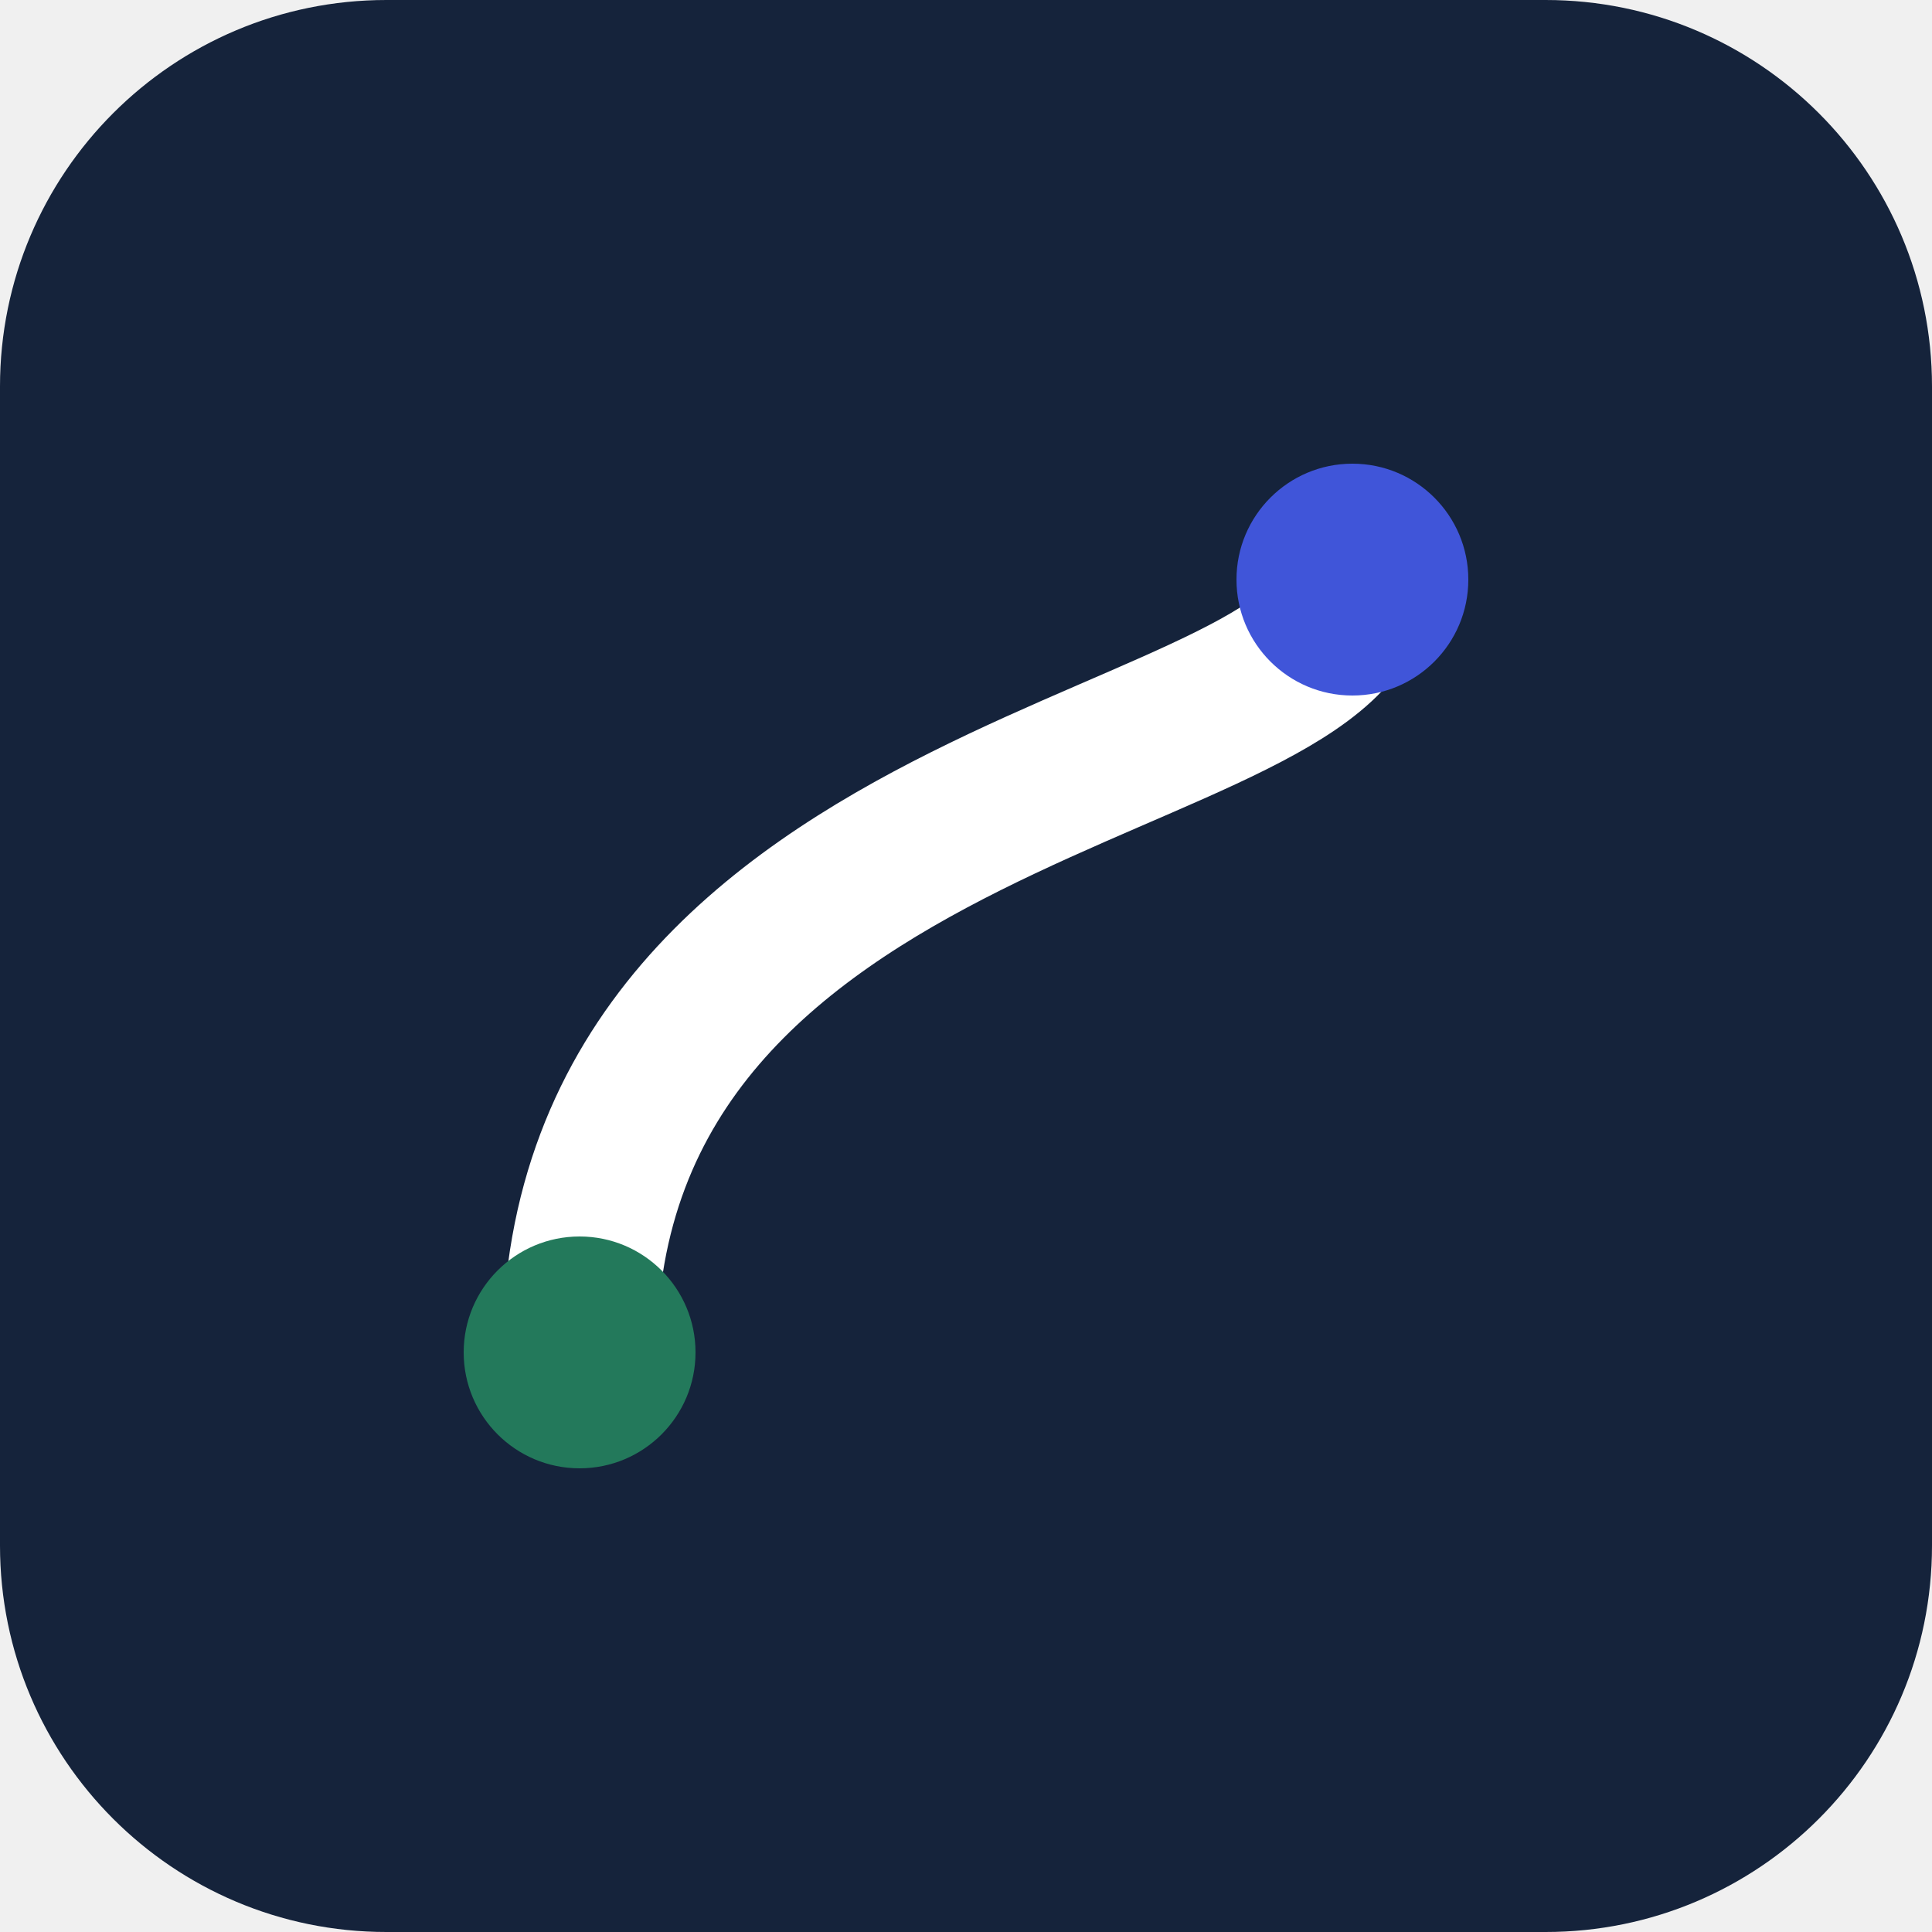
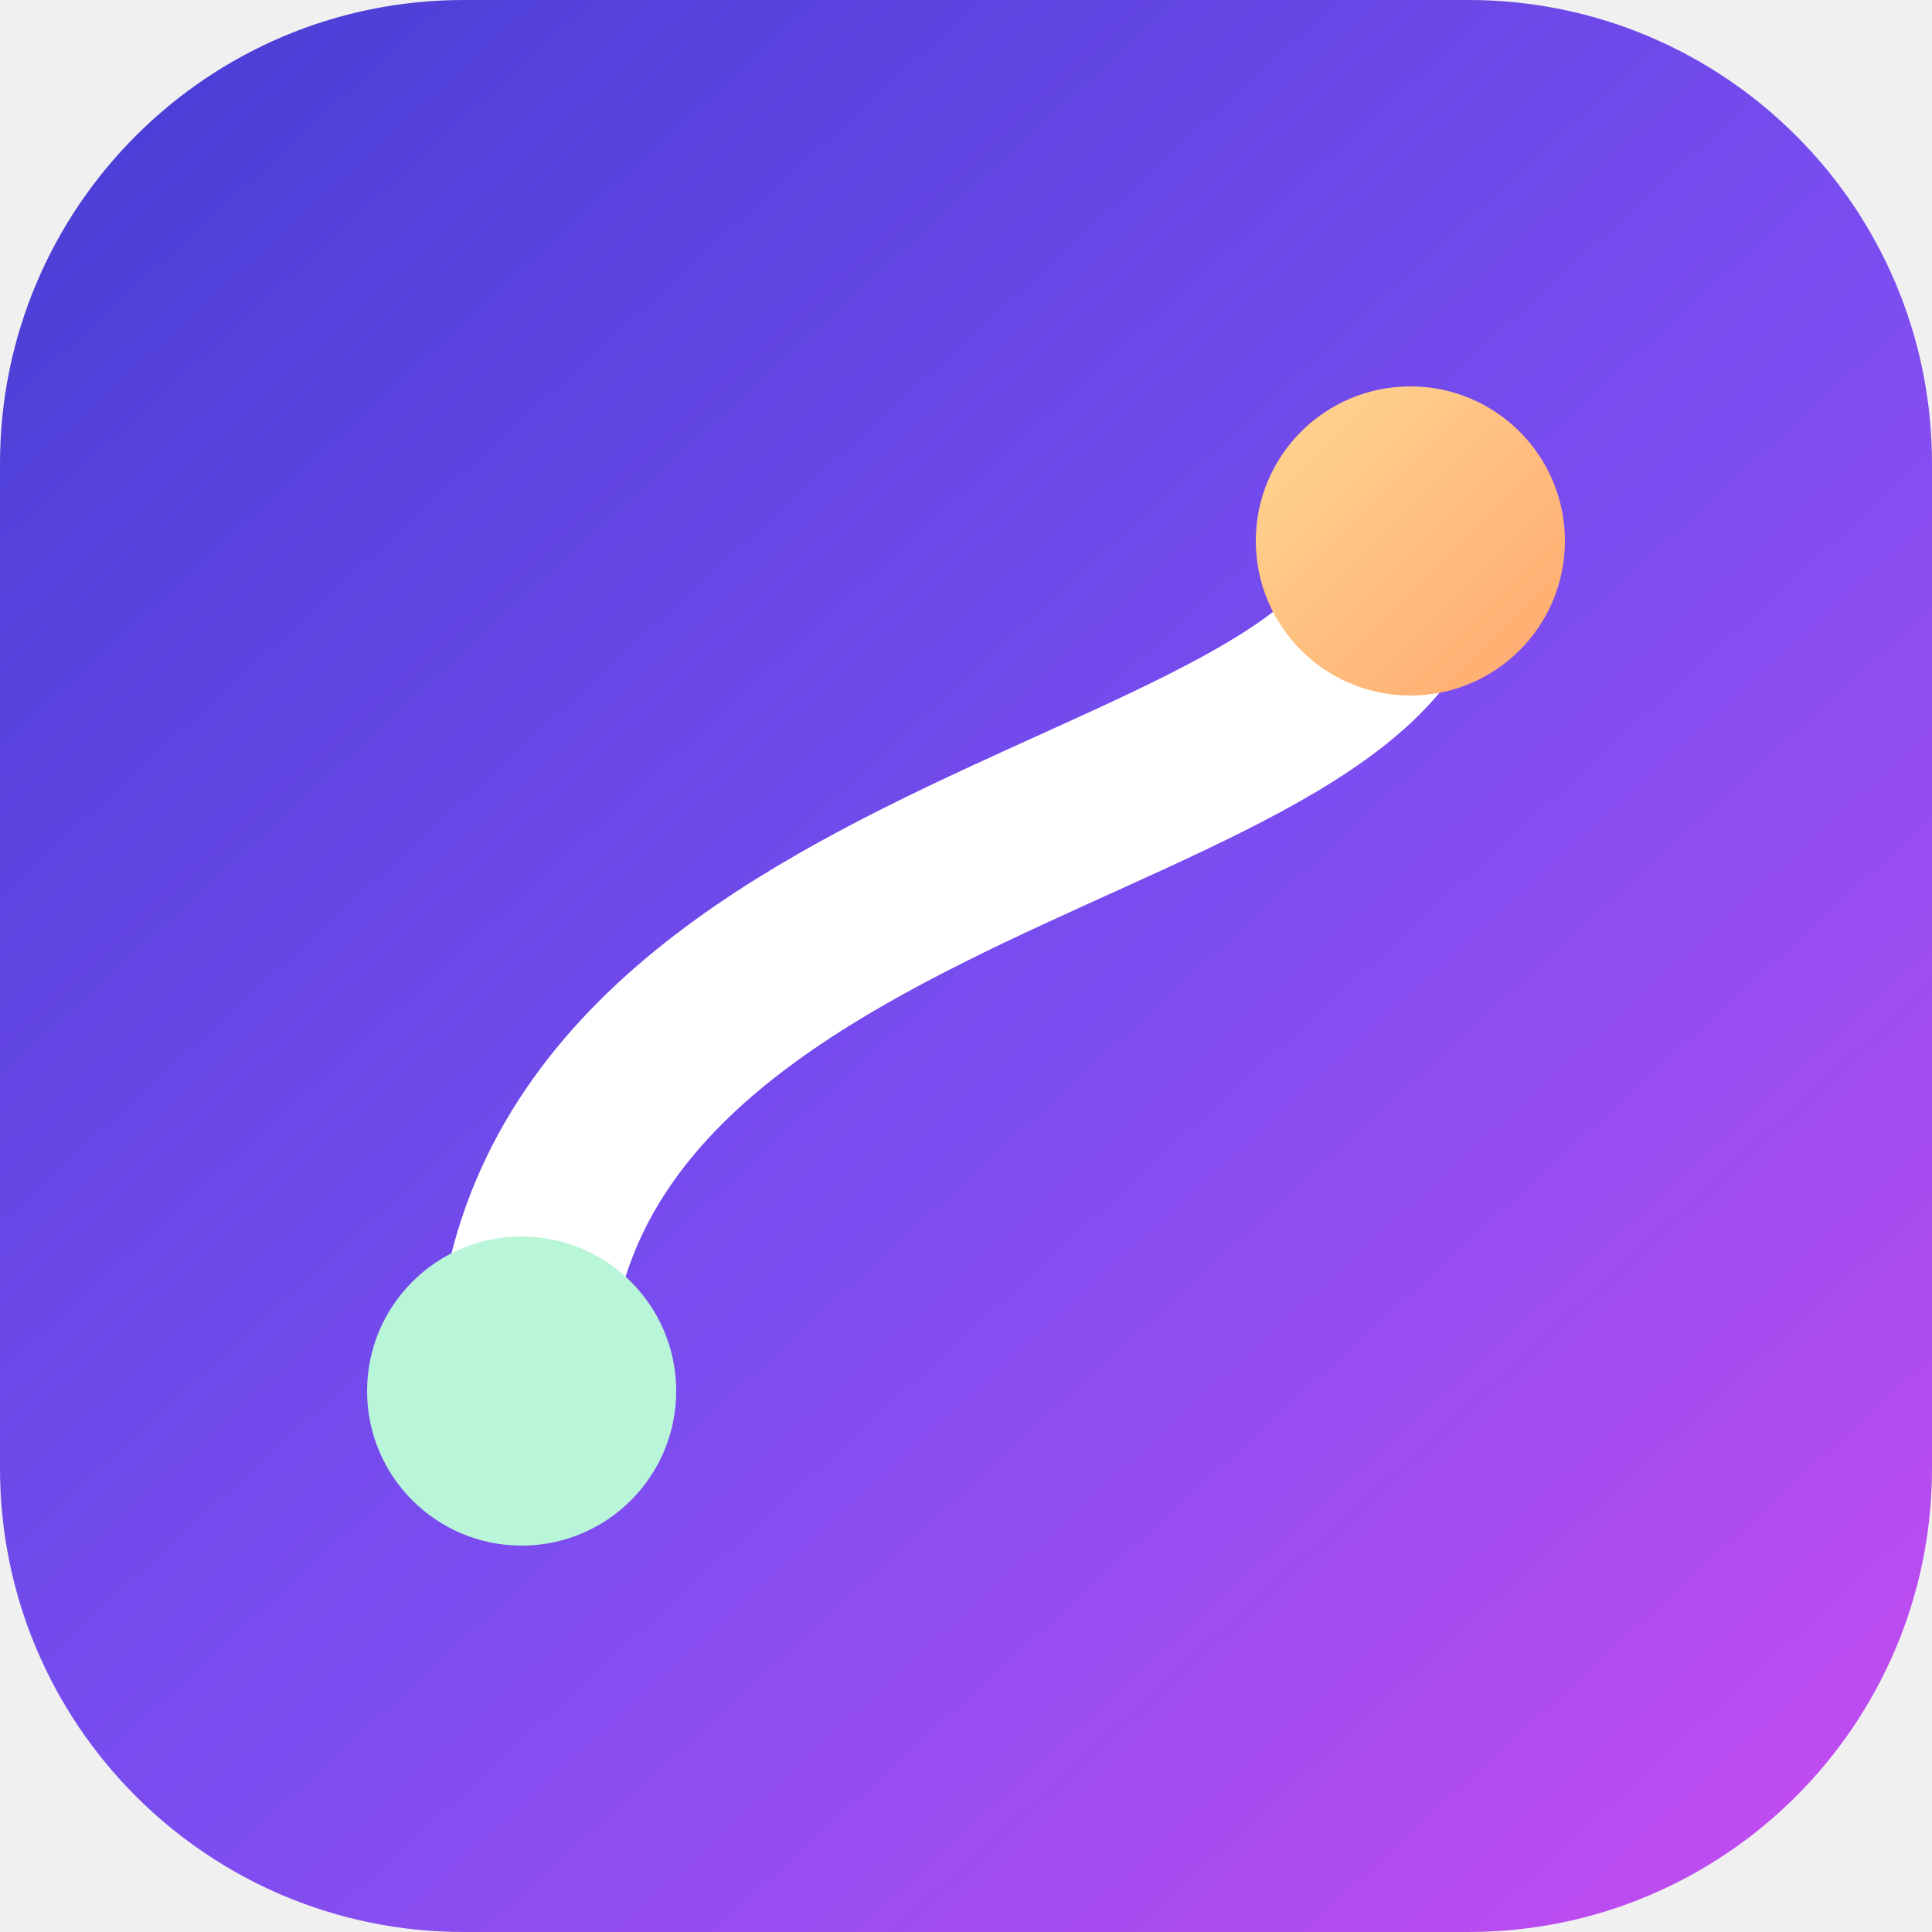
<svg xmlns="http://www.w3.org/2000/svg" viewBox="0 0 100 100" width="100" height="100">
-   <rect width="100" height="100" rx="20" fill="#15233B" />
-   <path d="M 30 70 C 30 40, 70 40, 70 30" stroke="#FFFFFF" stroke-width="8" stroke-linecap="round" fill="none" />
-   <circle cx="70" cy="30" r="6" fill="#4055D9" />
-   <circle cx="30" cy="70" r="6" fill="#23795B" />
+   <defs>
+     <linearGradient id="setuTile" x1="8" y1="4" x2="92" y2="96" gradientUnits="userSpaceOnUse">
+       <stop offset="0" stop-color="#4B3FD6" />
+       <stop offset="0.55" stop-color="#7C4DF0" />
+       <stop offset="1" stop-color="#C04CF0" />
+     </linearGradient>
+     <linearGradient id="setuSun" x1="58" y1="20" x2="82" y2="44" gradientUnits="userSpaceOnUse">
+       <stop offset="0" stop-color="#FFE29A" />
+       <stop offset="1" stop-color="#FF9A62" />
+     </linearGradient>
+   </defs>
+   <rect width="100" height="100" rx="24" fill="url(#setuTile)" />
+   <path d="M 27 72 C 27 43, 73 43, 73 28" stroke="#FFFFFF" stroke-width="9" stroke-linecap="round" fill="none" />
+   <circle cx="73" cy="28" r="8" fill="url(#setuSun)" />
+   <circle cx="27" cy="72" r="8" fill="#B9F6D9" />
</svg>
